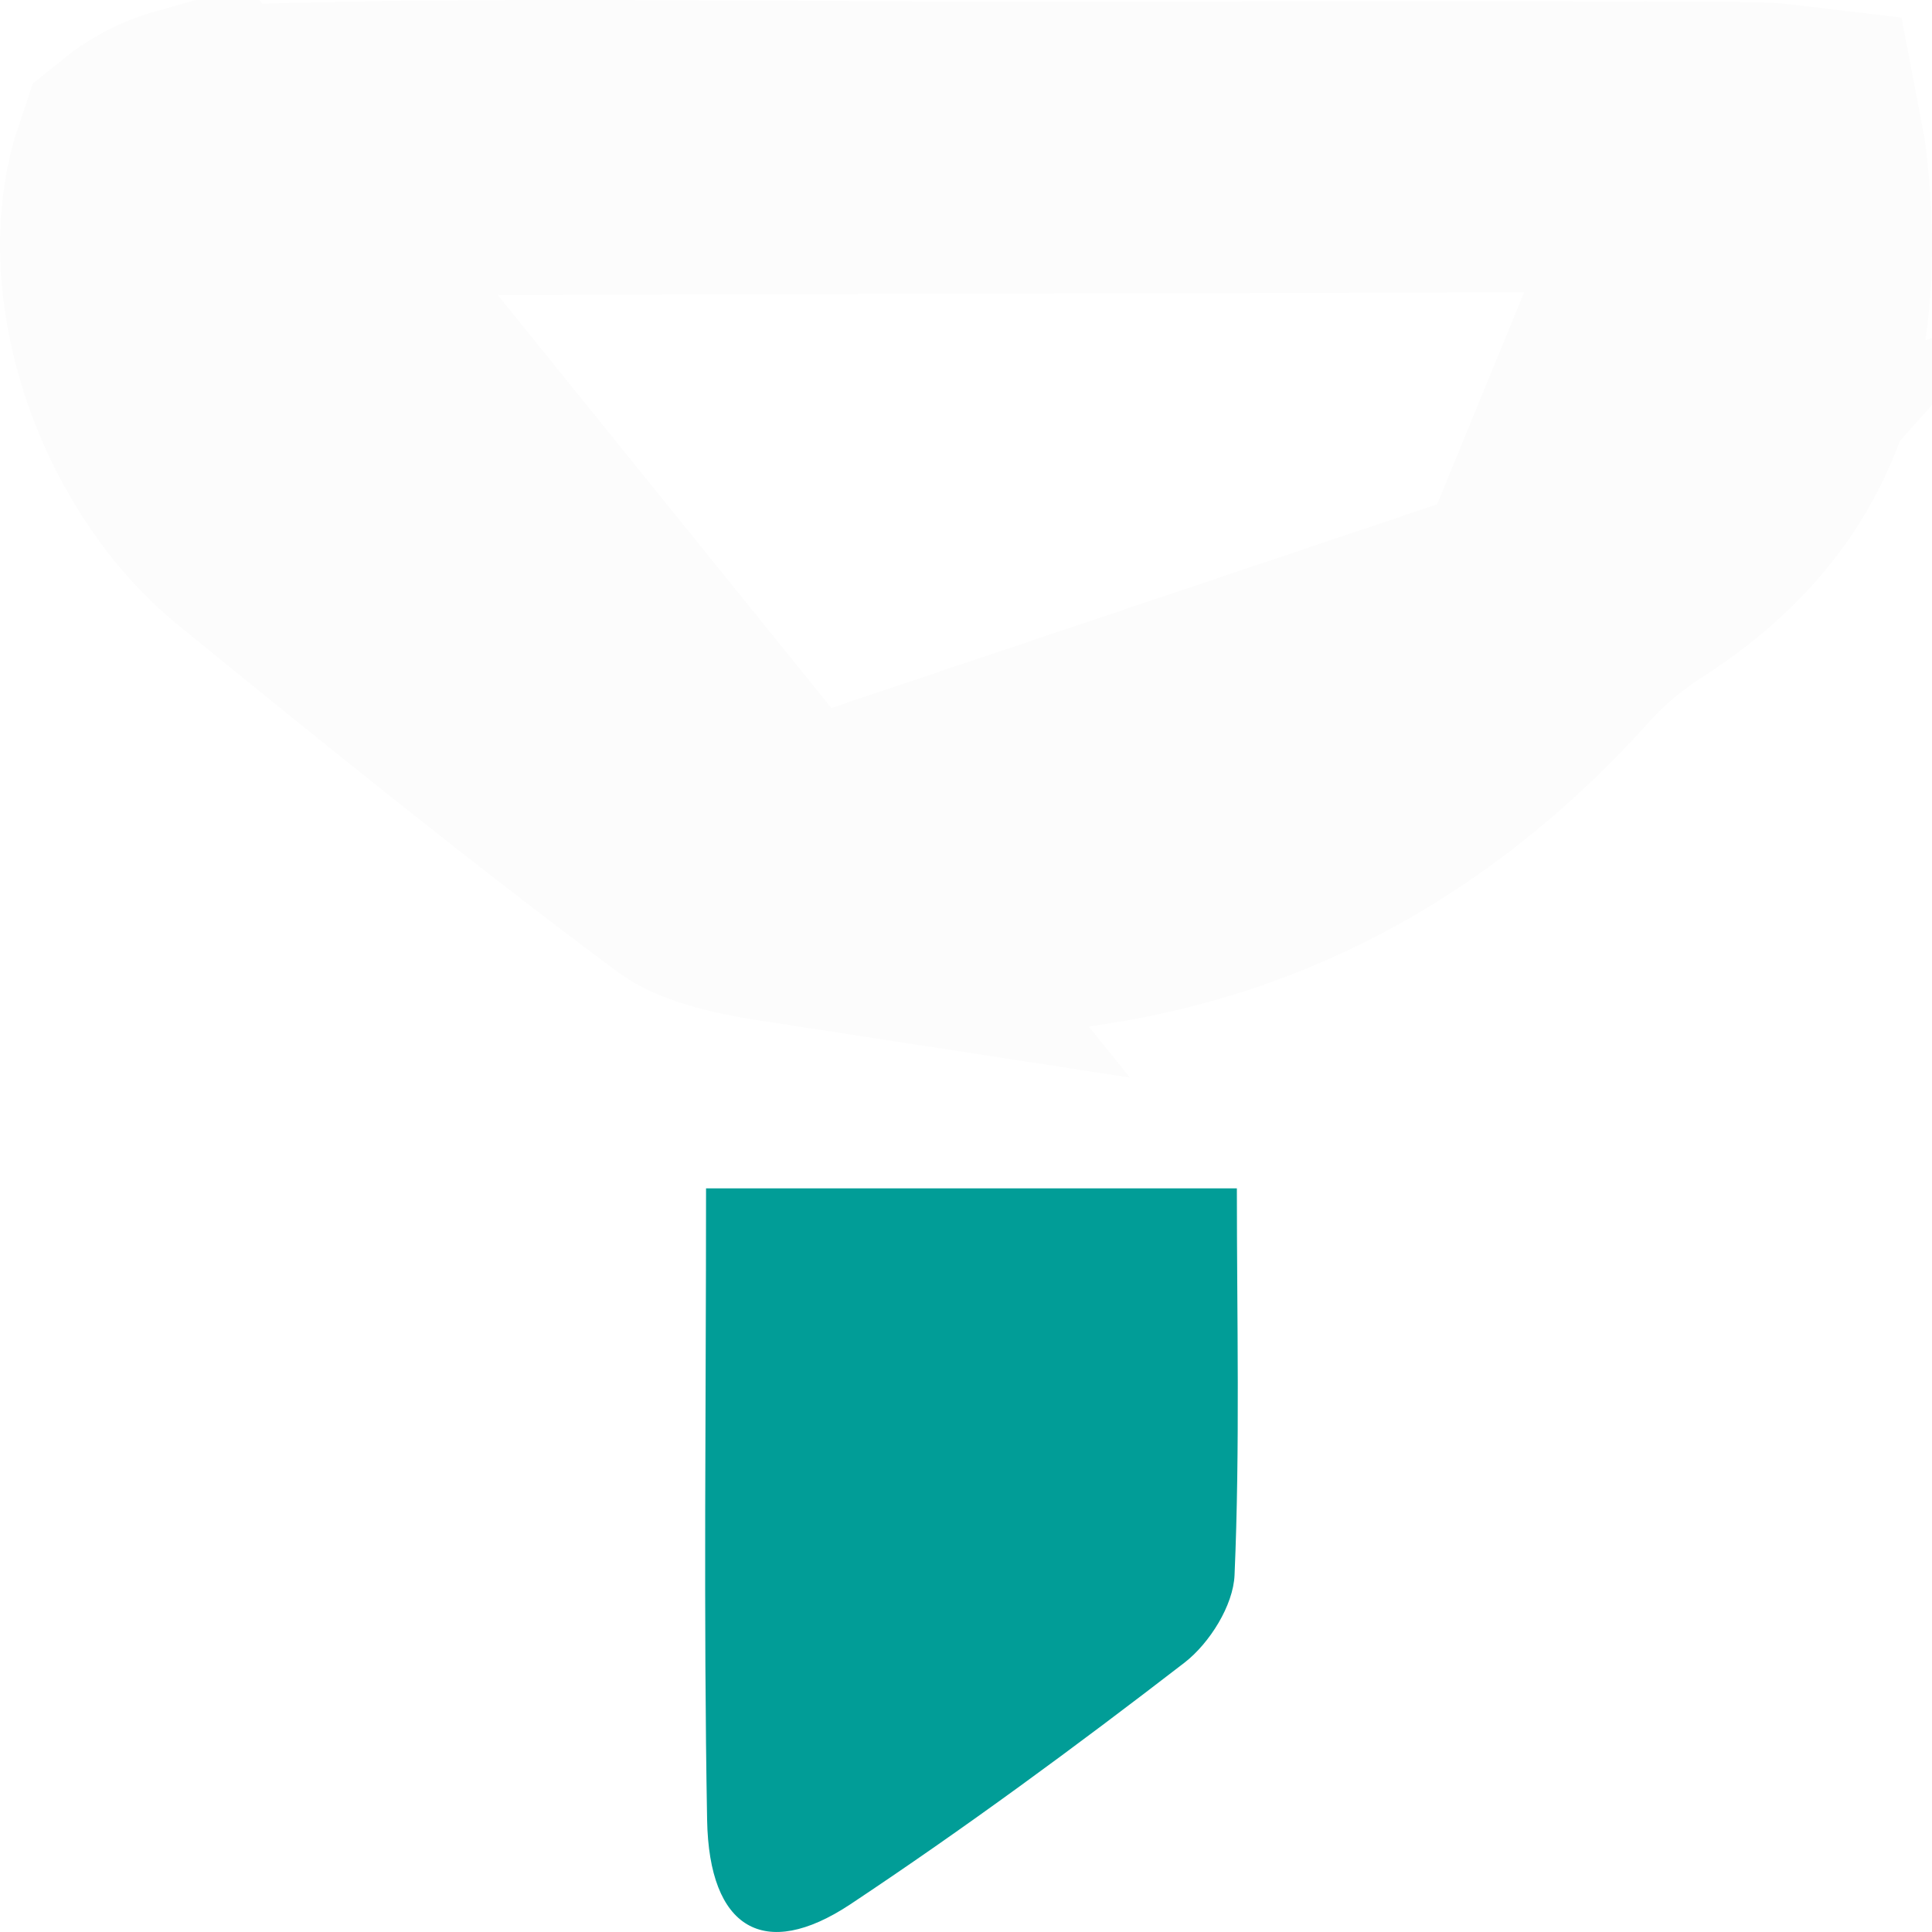
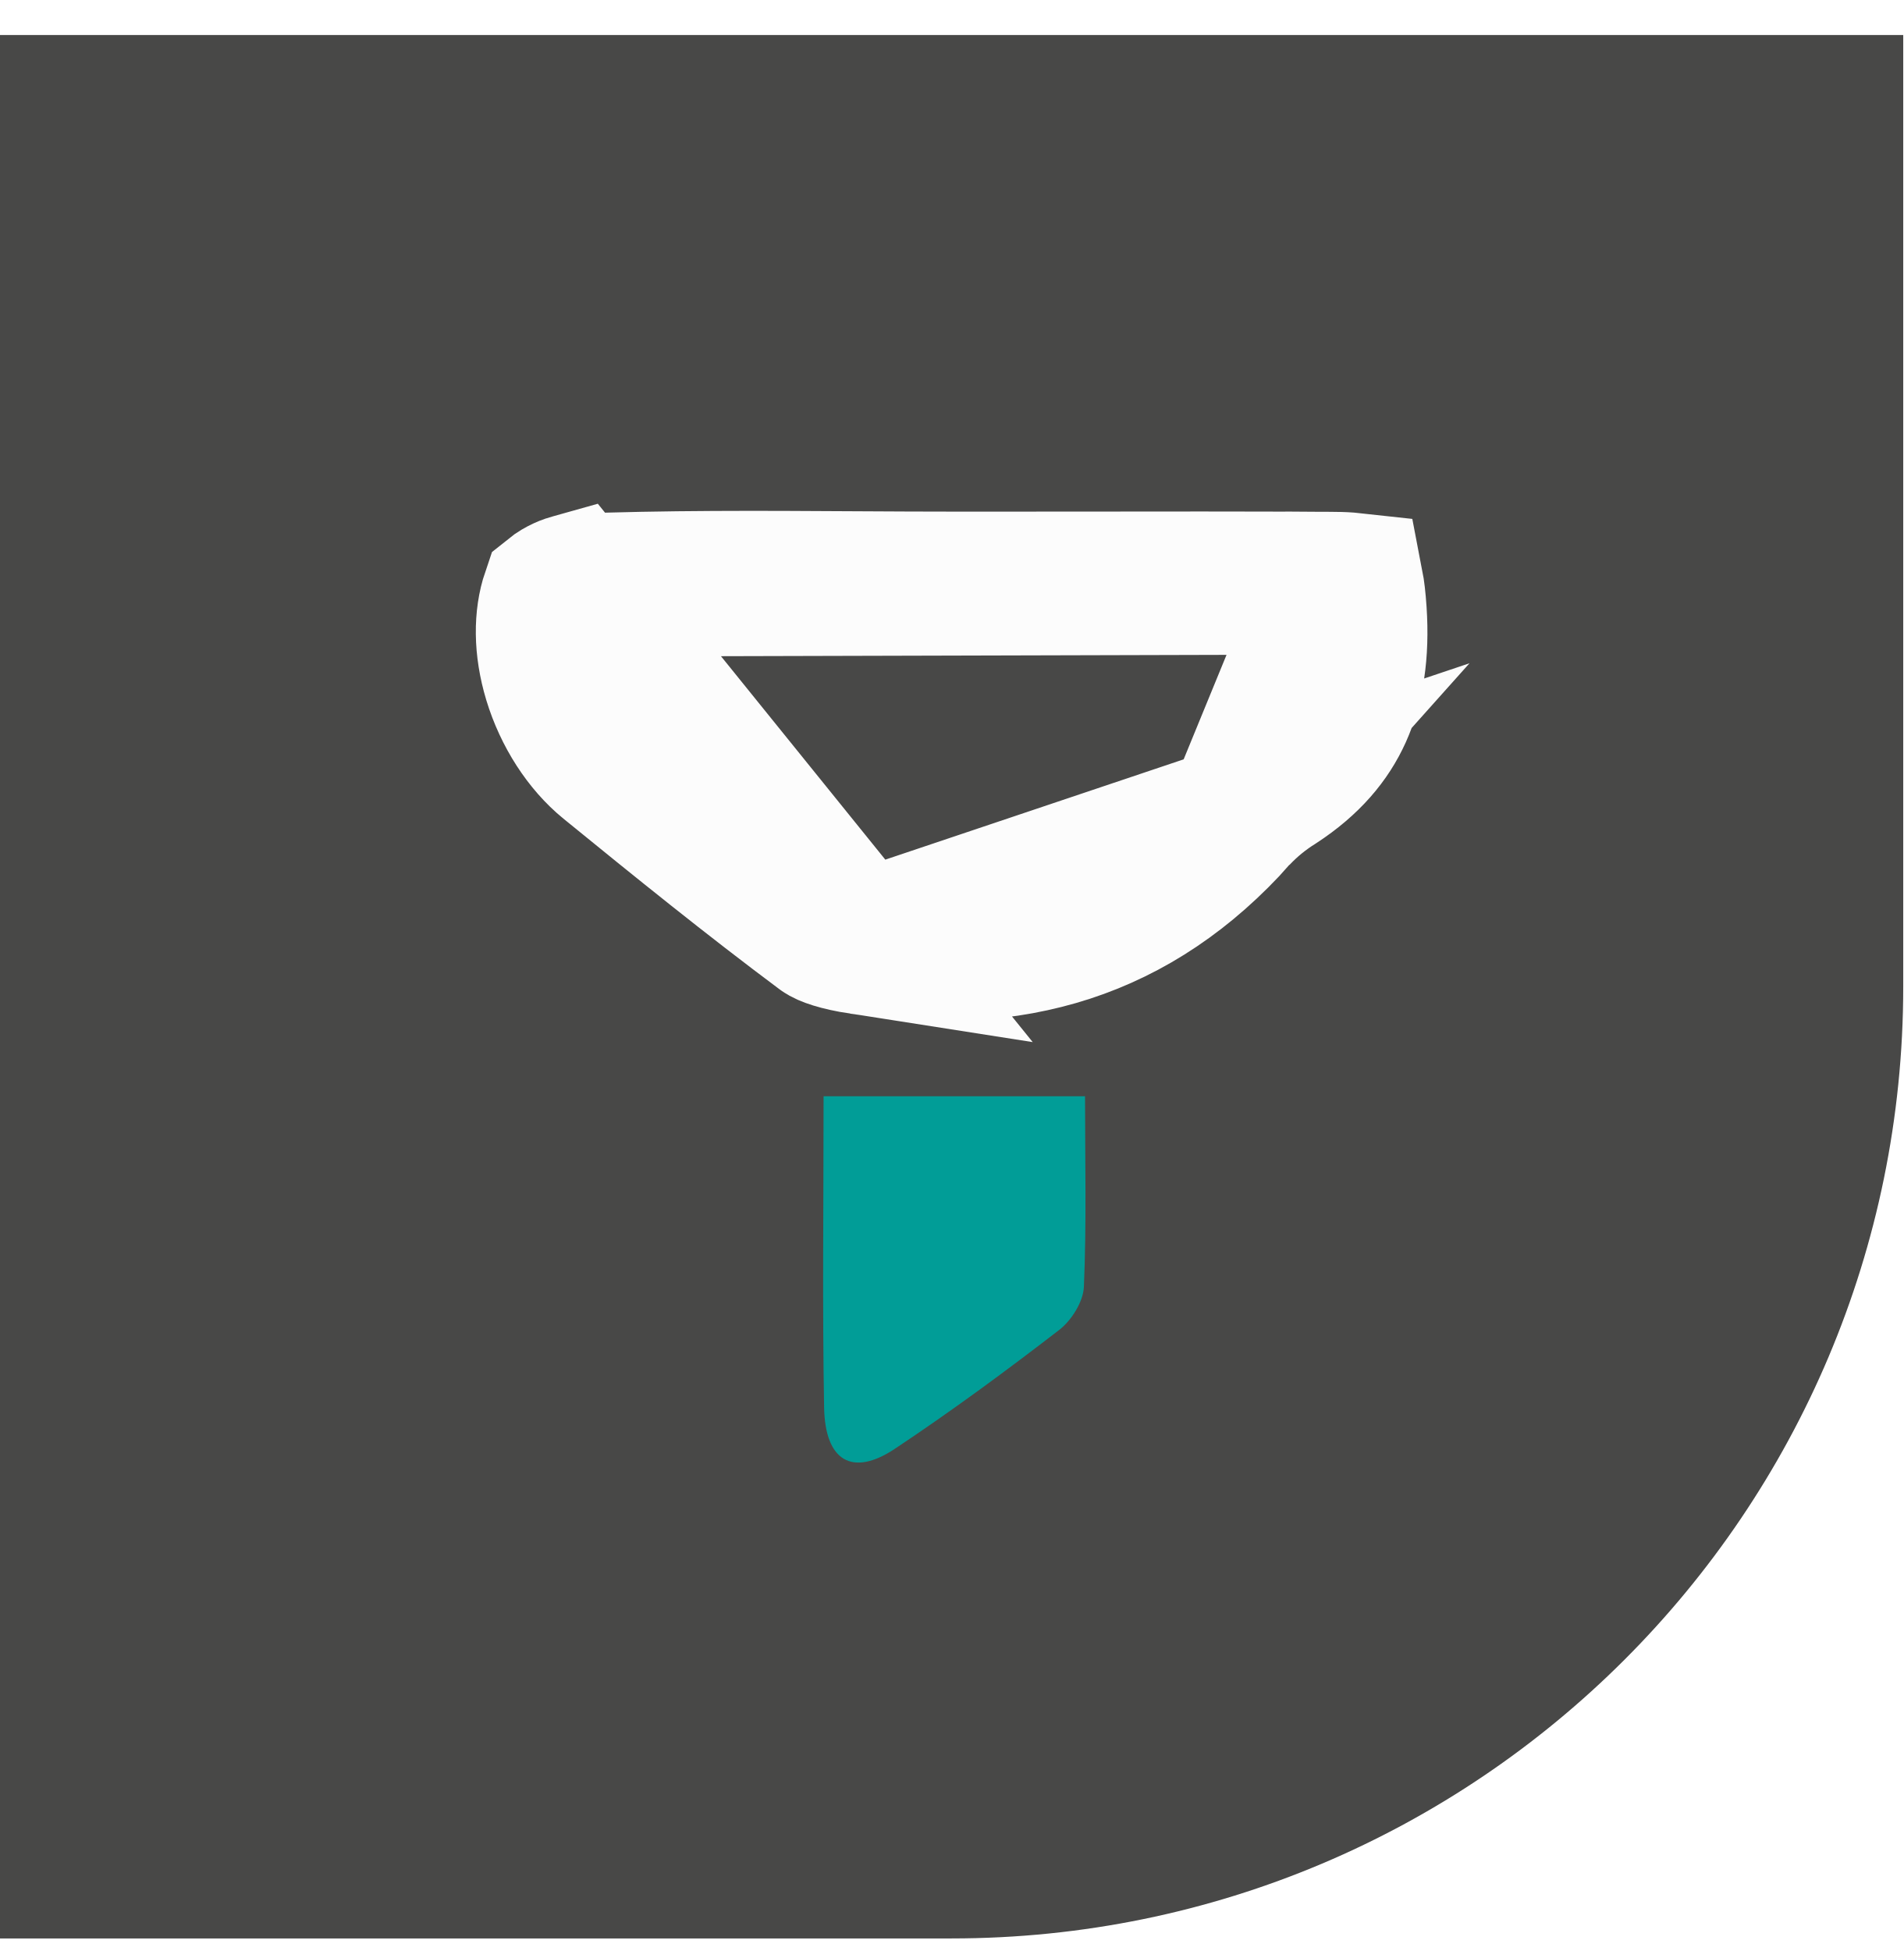
- <svg xmlns="http://www.w3.org/2000/svg" width="20" height="20" viewBox="0 0 20 20" fill="none">
-   <path d="M16.01 6.411L16.026 6.394C16.27 6.137 16.546 5.913 16.846 5.726C17.526 5.282 17.935 4.785 18.178 4.247C18.428 3.692 18.544 2.999 18.485 2.115C18.467 1.846 18.444 1.664 18.42 1.54C18.329 1.529 18.198 1.521 18.017 1.52L16.01 6.411ZM16.01 6.411L15.995 6.428M16.01 6.411L15.995 6.428M15.995 6.428C13.88 8.798 11.271 9.569 8.096 9.083L15.995 6.428ZM2.019 1.562C2.012 1.564 1.989 1.568 1.949 1.582C1.883 1.604 1.806 1.639 1.731 1.684C1.683 1.712 1.646 1.738 1.62 1.759C1.457 2.237 1.452 2.866 1.655 3.539C1.873 4.26 2.292 4.9 2.789 5.306C4.285 6.524 5.764 7.722 7.282 8.853C7.362 8.913 7.601 9.007 8.095 9.083L2.019 1.562ZM2.019 1.562C4 1.485 5.973 1.497 7.985 1.508C8.714 1.512 9.449 1.516 10.191 1.516C10.968 1.516 11.744 1.515 12.518 1.515C14.354 1.513 16.184 1.511 18.017 1.52L2.019 1.562Z" fill="#484847" stroke="#FCFCFC" stroke-width="3" />
-   <path d="M7.309 12.302H12.804C12.804 13.657 12.837 14.983 12.78 16.305C12.767 16.619 12.522 17.009 12.264 17.21C11.136 18.08 9.986 18.927 8.8 19.715C7.912 20.302 7.34 19.968 7.32 18.84C7.282 16.713 7.309 14.585 7.309 12.302Z" fill="#019D97" />
+ <svg xmlns="http://www.w3.org/2000/svg" width="40" height="41" viewBox="0 0 40 41" fill="none">
+   <path d="M0 0.736H40V20.736C40 31.782 31.046 40.736 20 40.736H0V0.736Z" fill="#484847" />
+   <path d="M26.01 17.147L26.026 17.13C26.27 16.873 26.546 16.649 26.846 16.462C27.526 16.018 27.935 15.521 28.178 14.982C28.428 14.428 28.544 13.735 28.485 12.851C28.467 12.582 28.444 12.399 28.42 12.275C28.329 12.265 28.198 12.257 28.017 12.256L26.01 17.147ZM26.01 17.147L25.995 17.164M26.01 17.147L25.995 17.164M25.995 17.164C23.88 19.534 21.271 20.305 18.096 19.819L25.995 17.164ZM12.019 12.298C12.012 12.3 11.989 12.304 11.949 12.318C11.883 12.34 11.806 12.375 11.731 12.419C11.683 12.448 11.646 12.474 11.62 12.495C11.457 12.973 11.452 13.601 11.655 14.275C11.873 14.996 12.292 15.636 12.789 16.041C14.285 17.26 15.764 18.457 17.282 19.589C17.362 19.648 17.601 19.742 18.095 19.819L12.019 12.298ZM12.019 12.298C14 12.221 15.973 12.232 17.985 12.244C18.714 12.248 19.449 12.252 20.191 12.252C20.968 12.252 21.744 12.251 22.518 12.251C24.354 12.248 26.184 12.247 28.017 12.256L12.019 12.298Z" fill="#484847" stroke="#FCFCFC" stroke-width="3" />
+   <path d="M17.309 23.038H22.804C22.804 24.393 22.837 25.718 22.78 27.041C22.767 27.354 22.522 27.745 22.264 27.946C21.136 28.816 19.986 29.663 18.8 30.451C17.912 31.038 17.34 30.704 17.32 29.576C17.282 27.449 17.309 25.321 17.309 23.038Z" fill="#019D97" />
</svg>
